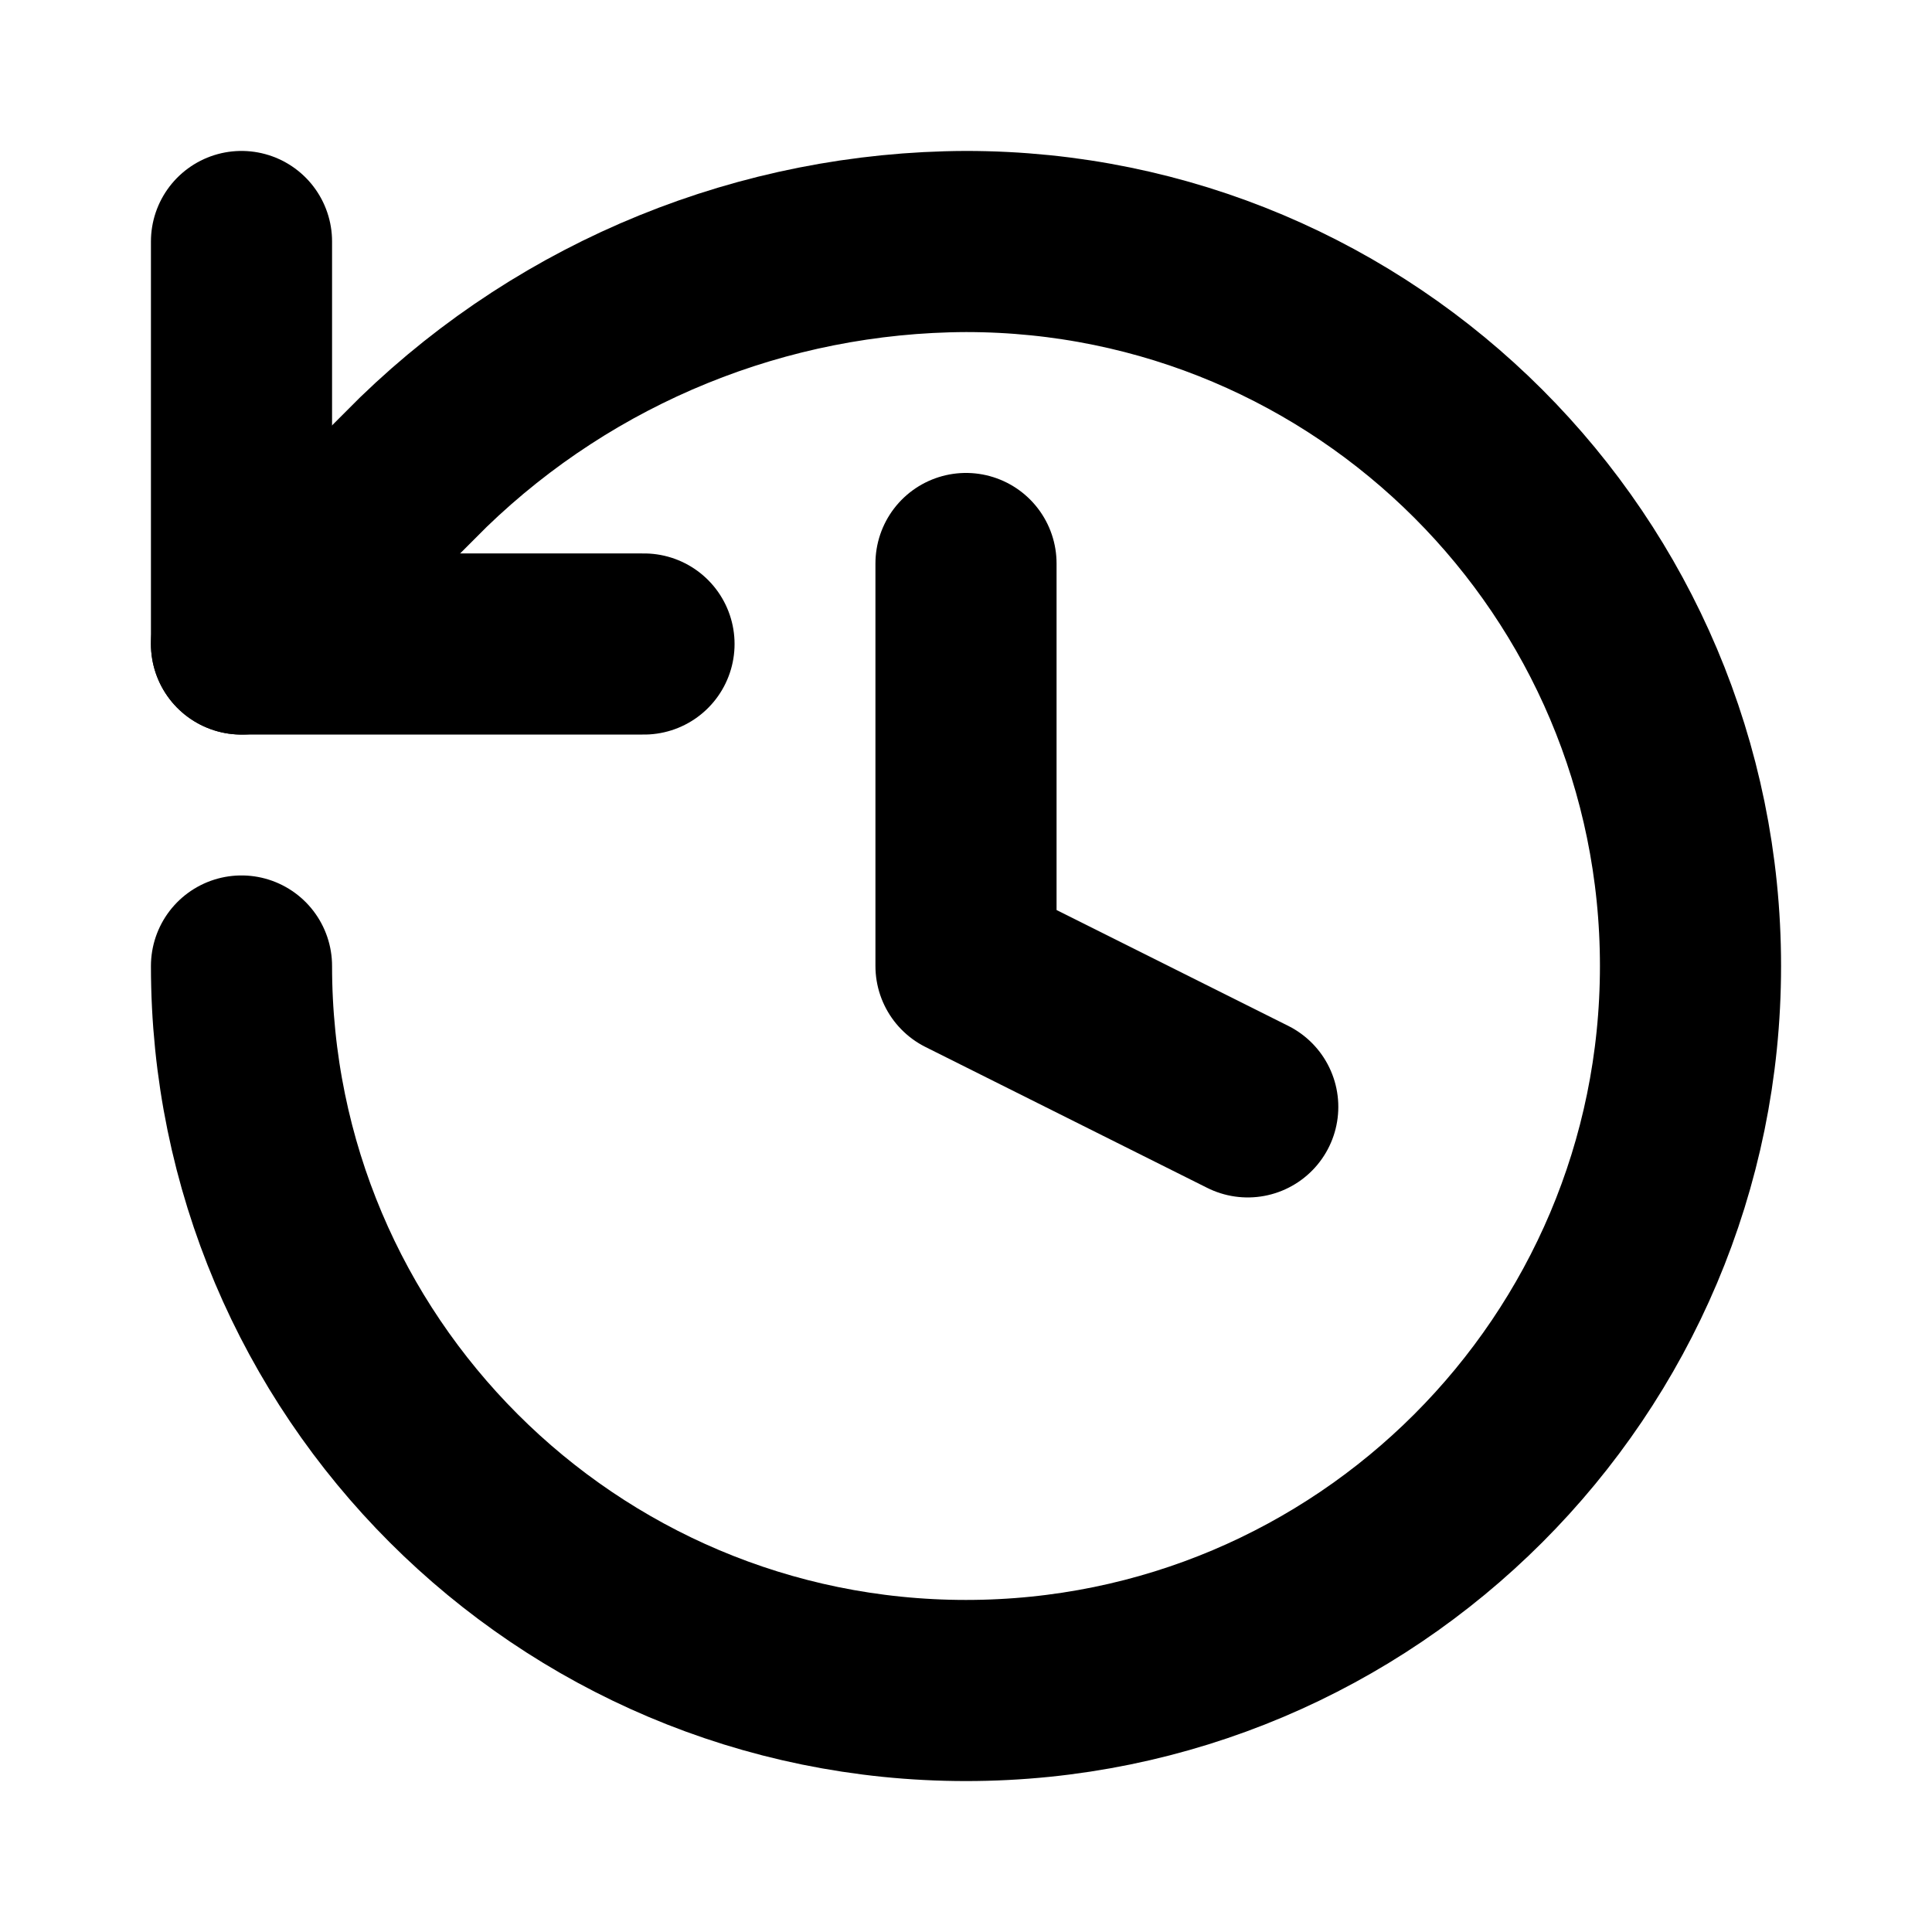
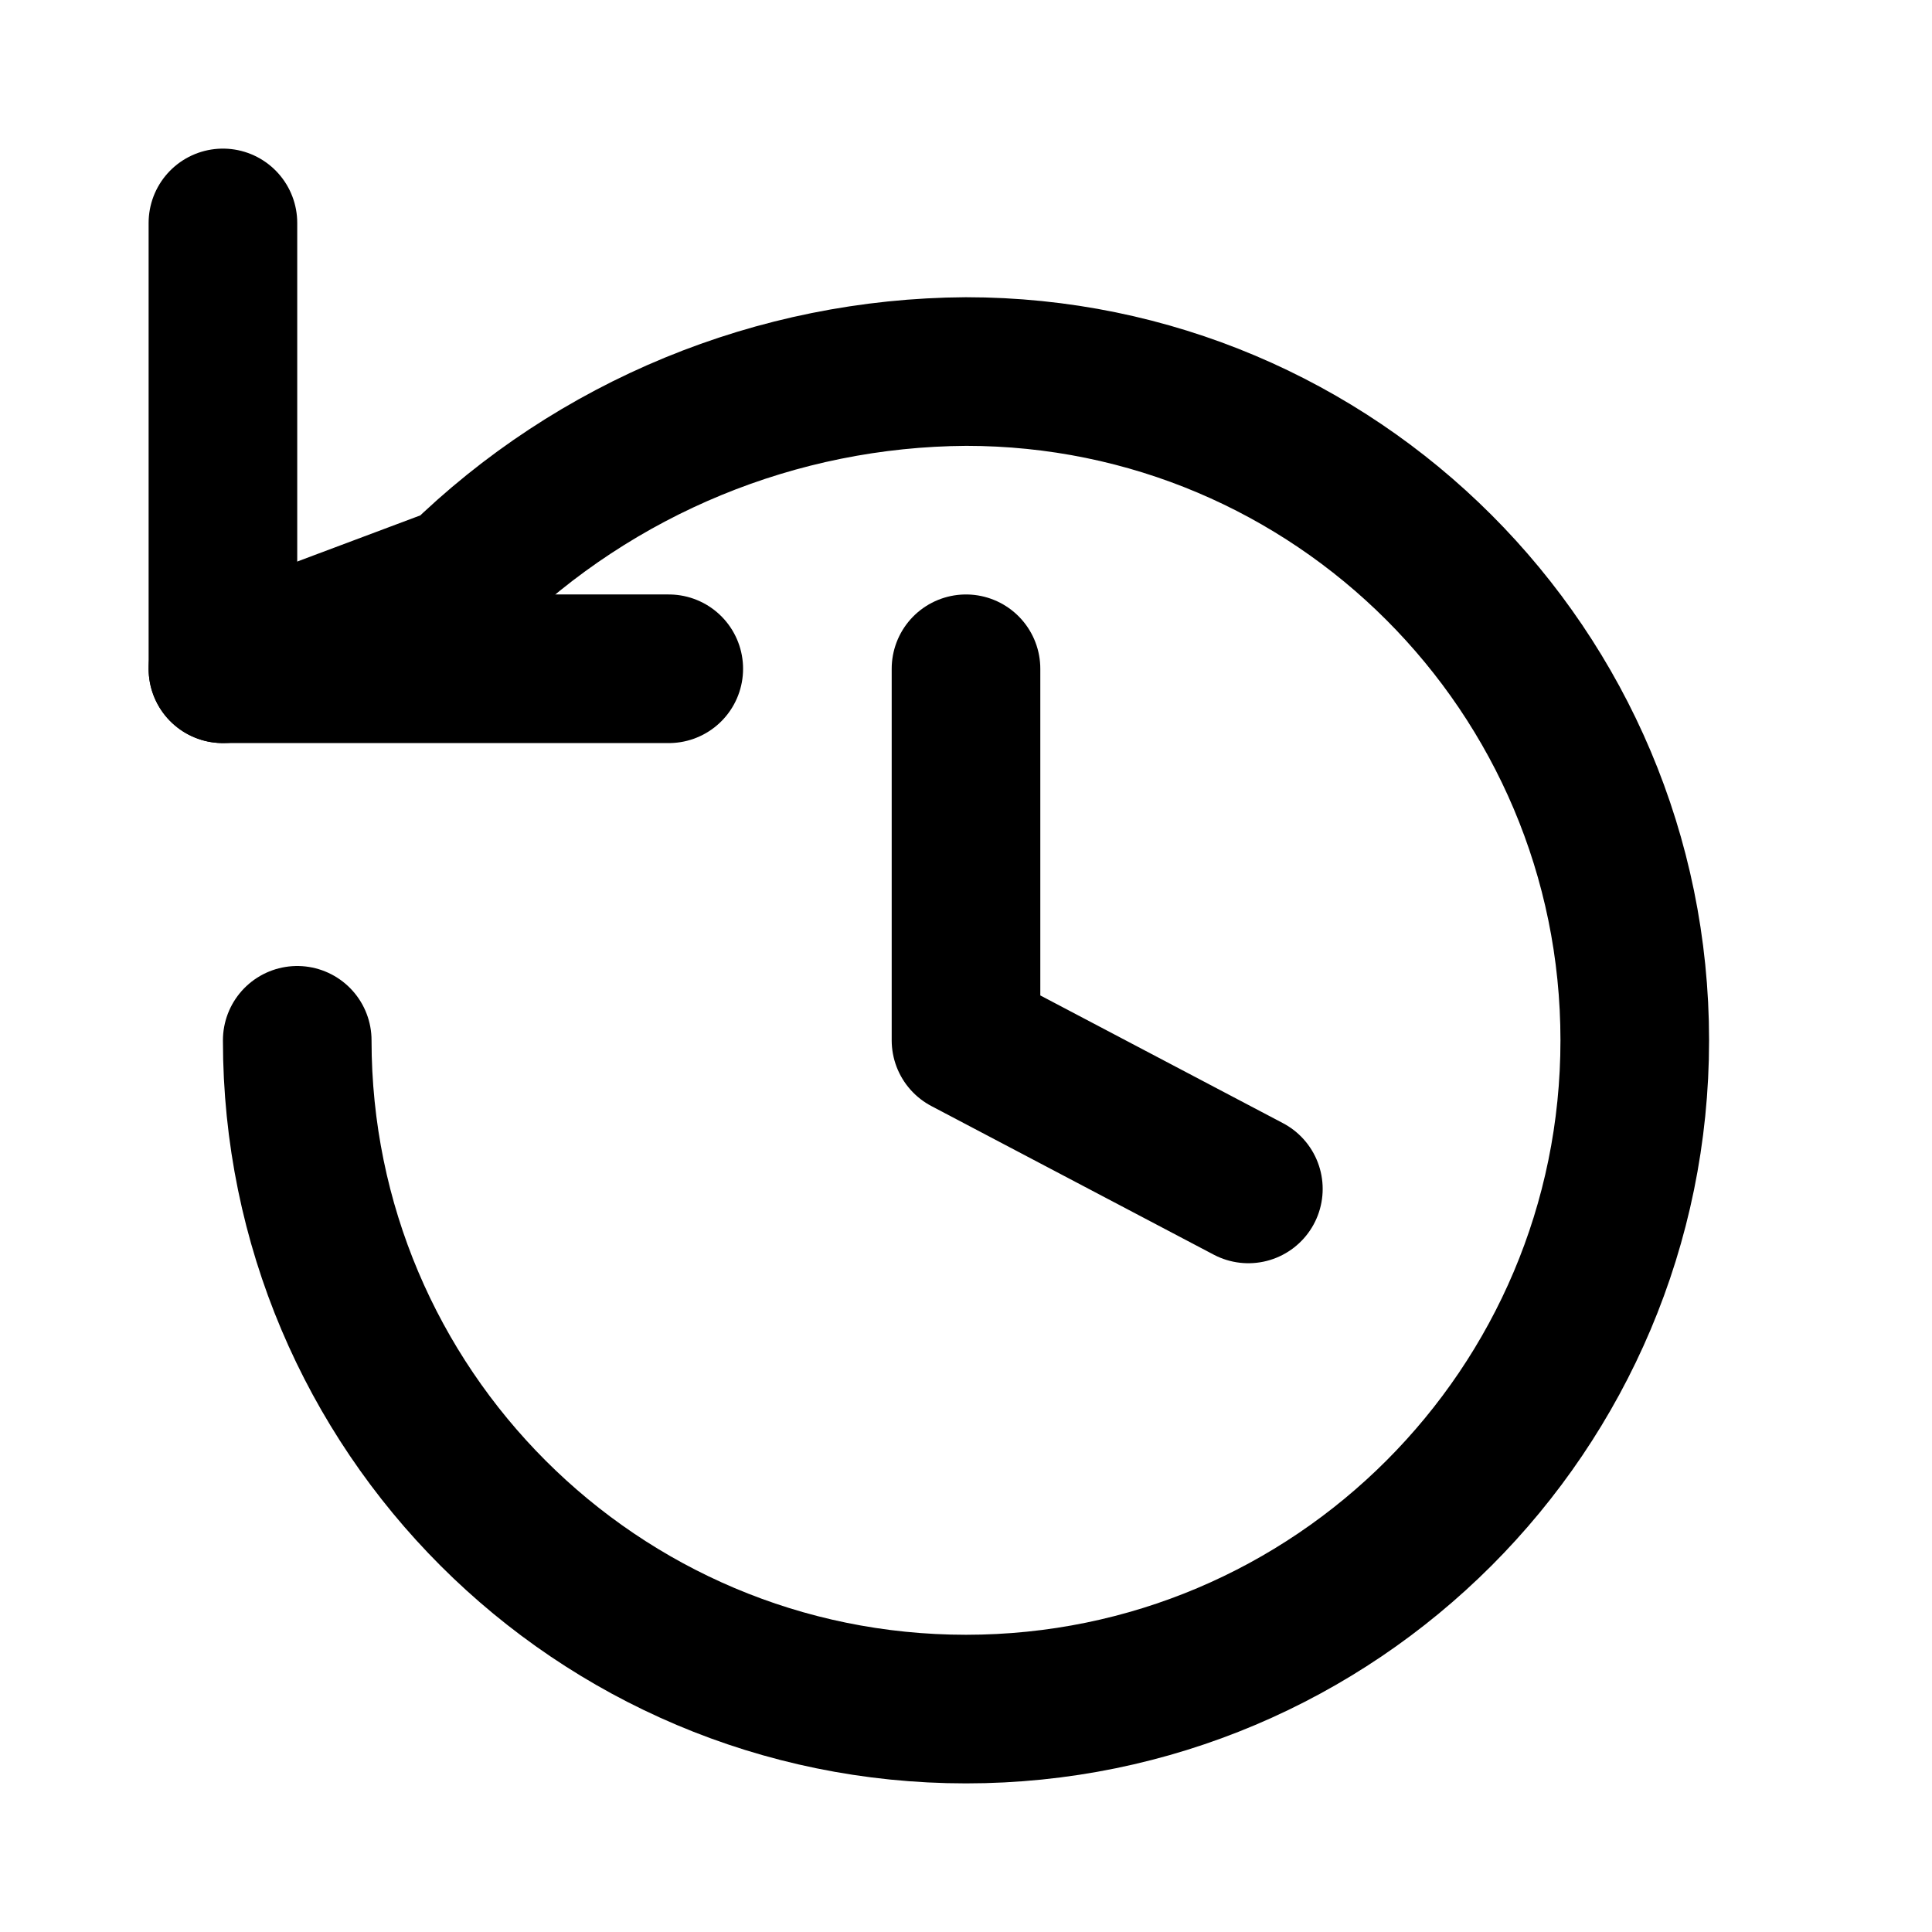
- <svg xmlns="http://www.w3.org/2000/svg" viewBox="0 0 24 24" fill="none" stroke="#000" stroke-width="2.25" stroke-linecap="round" stroke-linejoin="round">
-   <path d="M3 12a9 9 0 1 0 9-9 9.75 9.75 0 0 0-6.74 2.74L3 8" />
-   <path d="M3 3v5h5" />
-   <path d="M12 7v5l3.5 1.75" />
+ <svg xmlns="http://www.w3.org/2000/svg" viewBox="0 0 13 13" fill="none" stroke="#000" stroke-width="1" stroke-linecap="round" stroke-linejoin="round">
+   <path d="M2 7a4.5 4.5 0 1 0 4.5-4.5 4.9 4.9 0 0 0-3.4 1.4L1.5 4.5" />
+   <path d="M1.5 1.5v3h3" />
+   <path d="M6.5 4.5V7l1.9 1" />
</svg>
